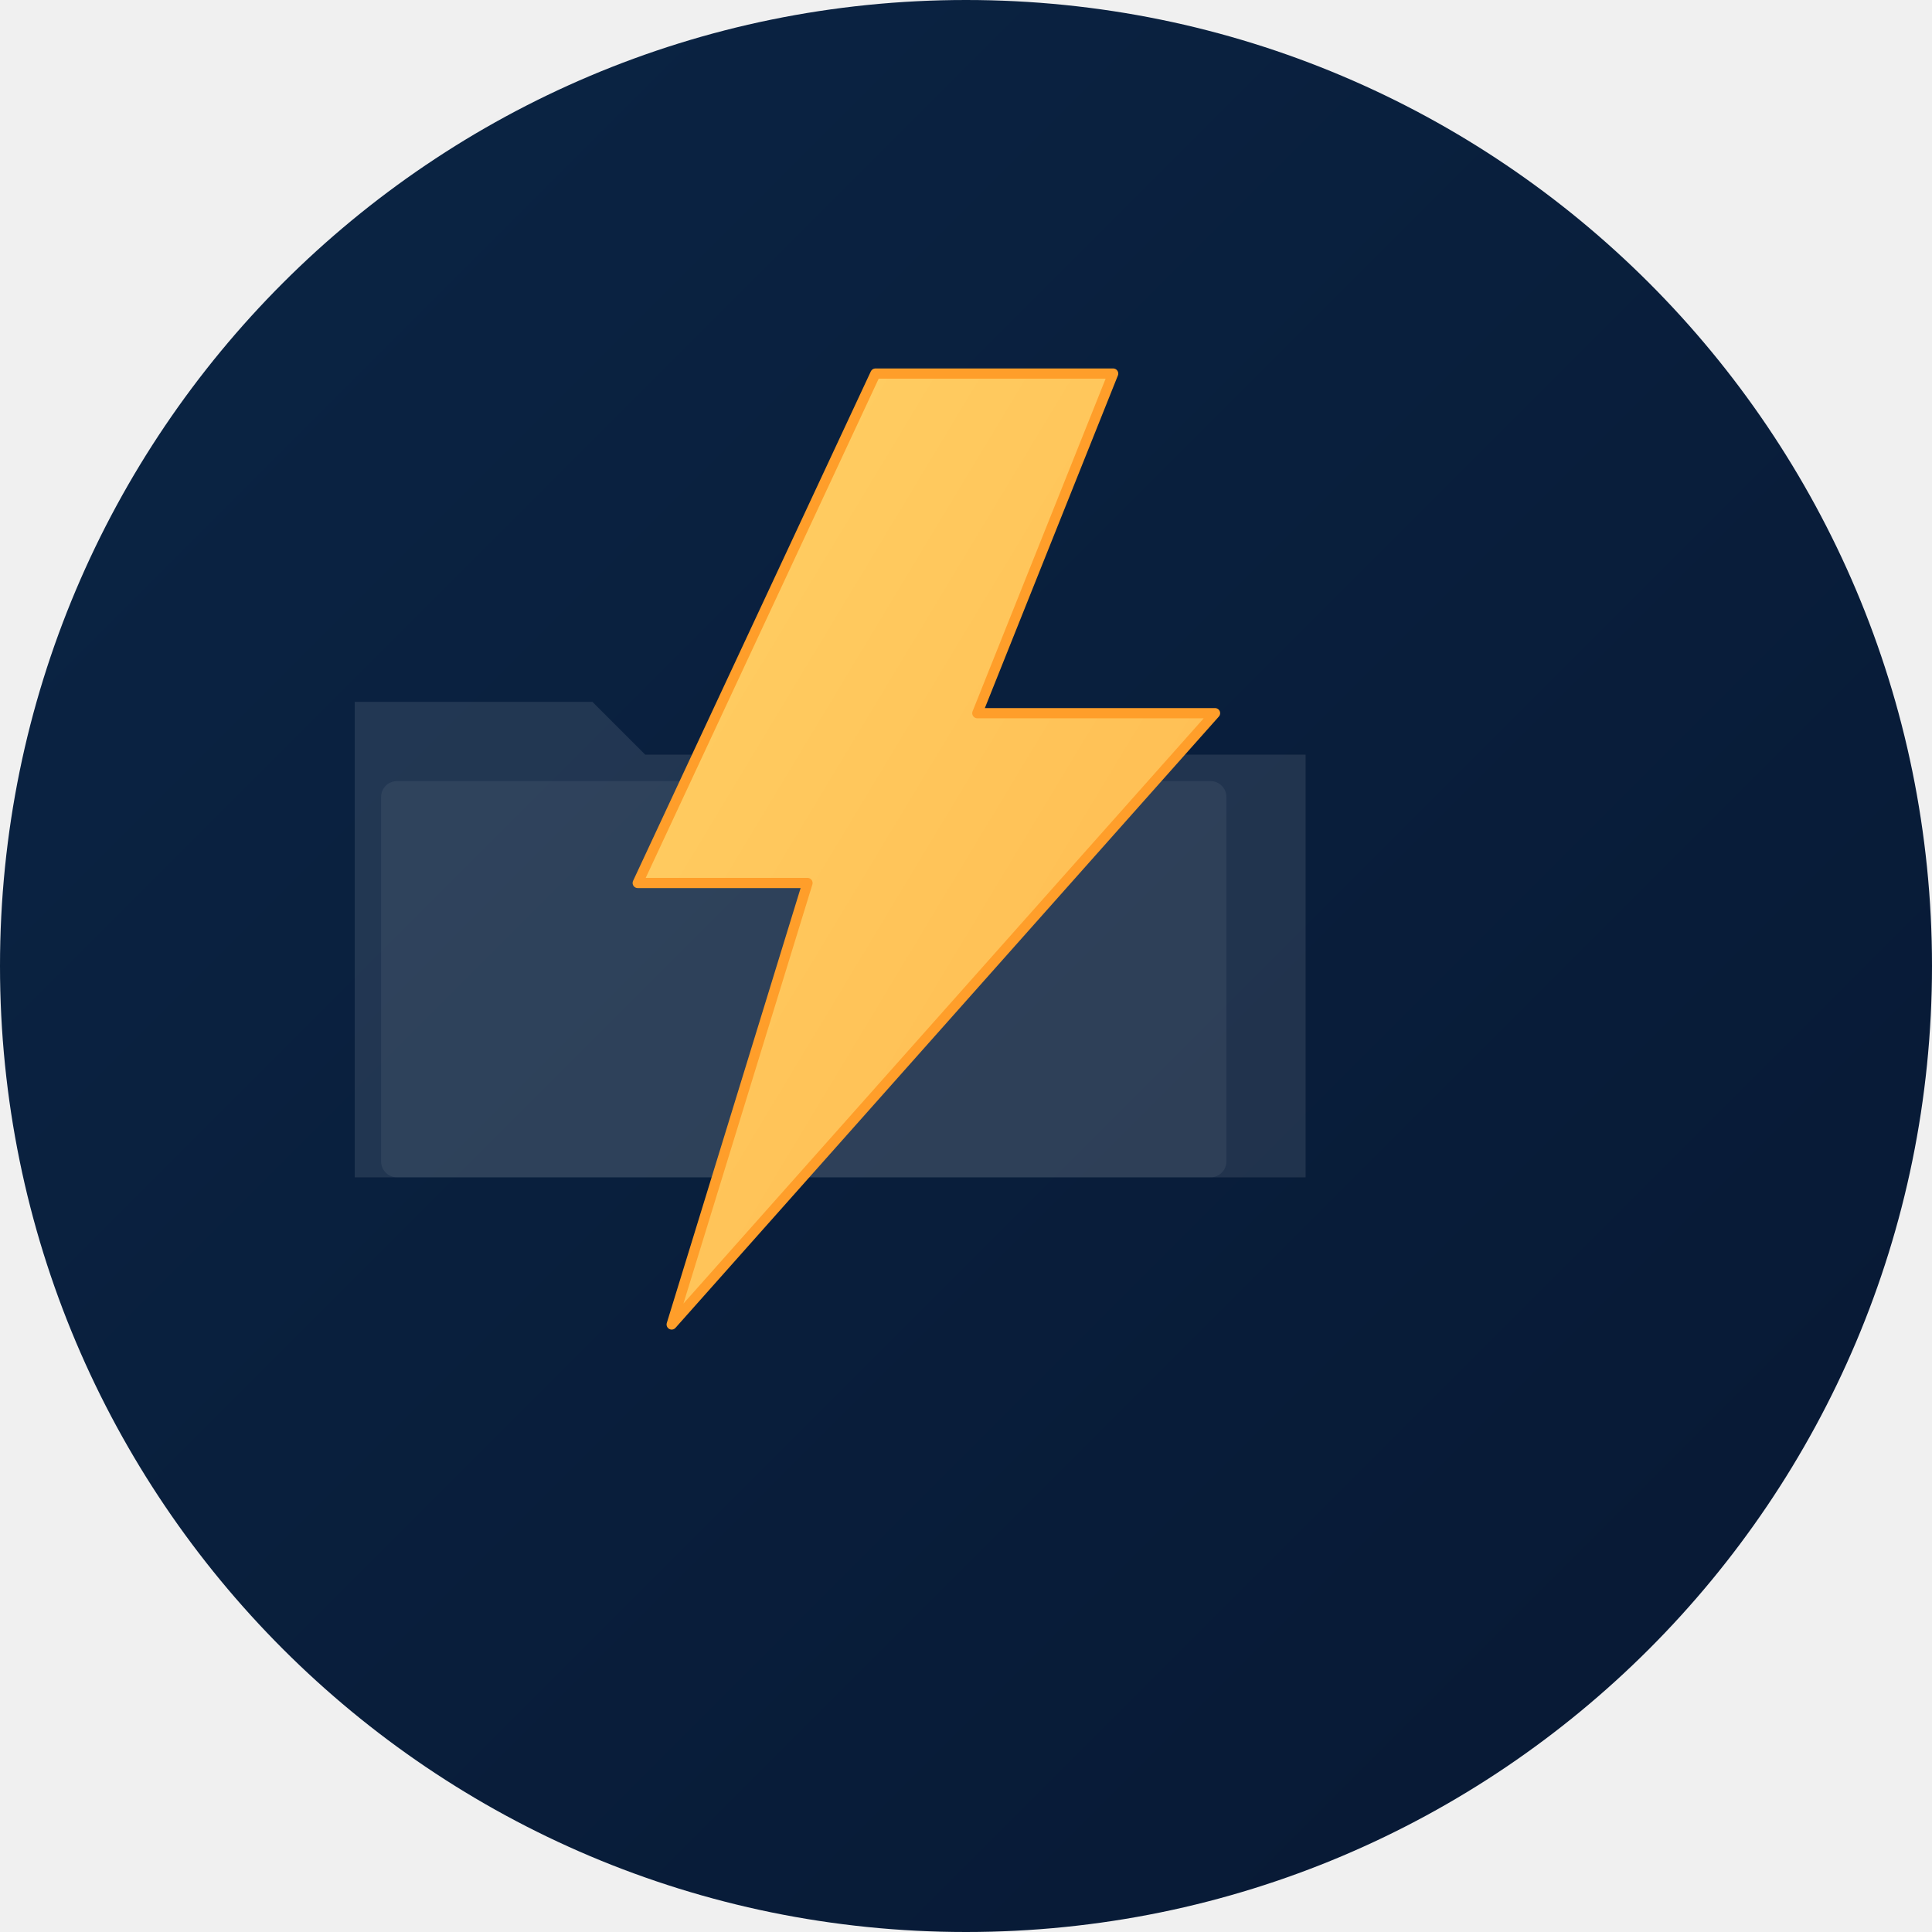
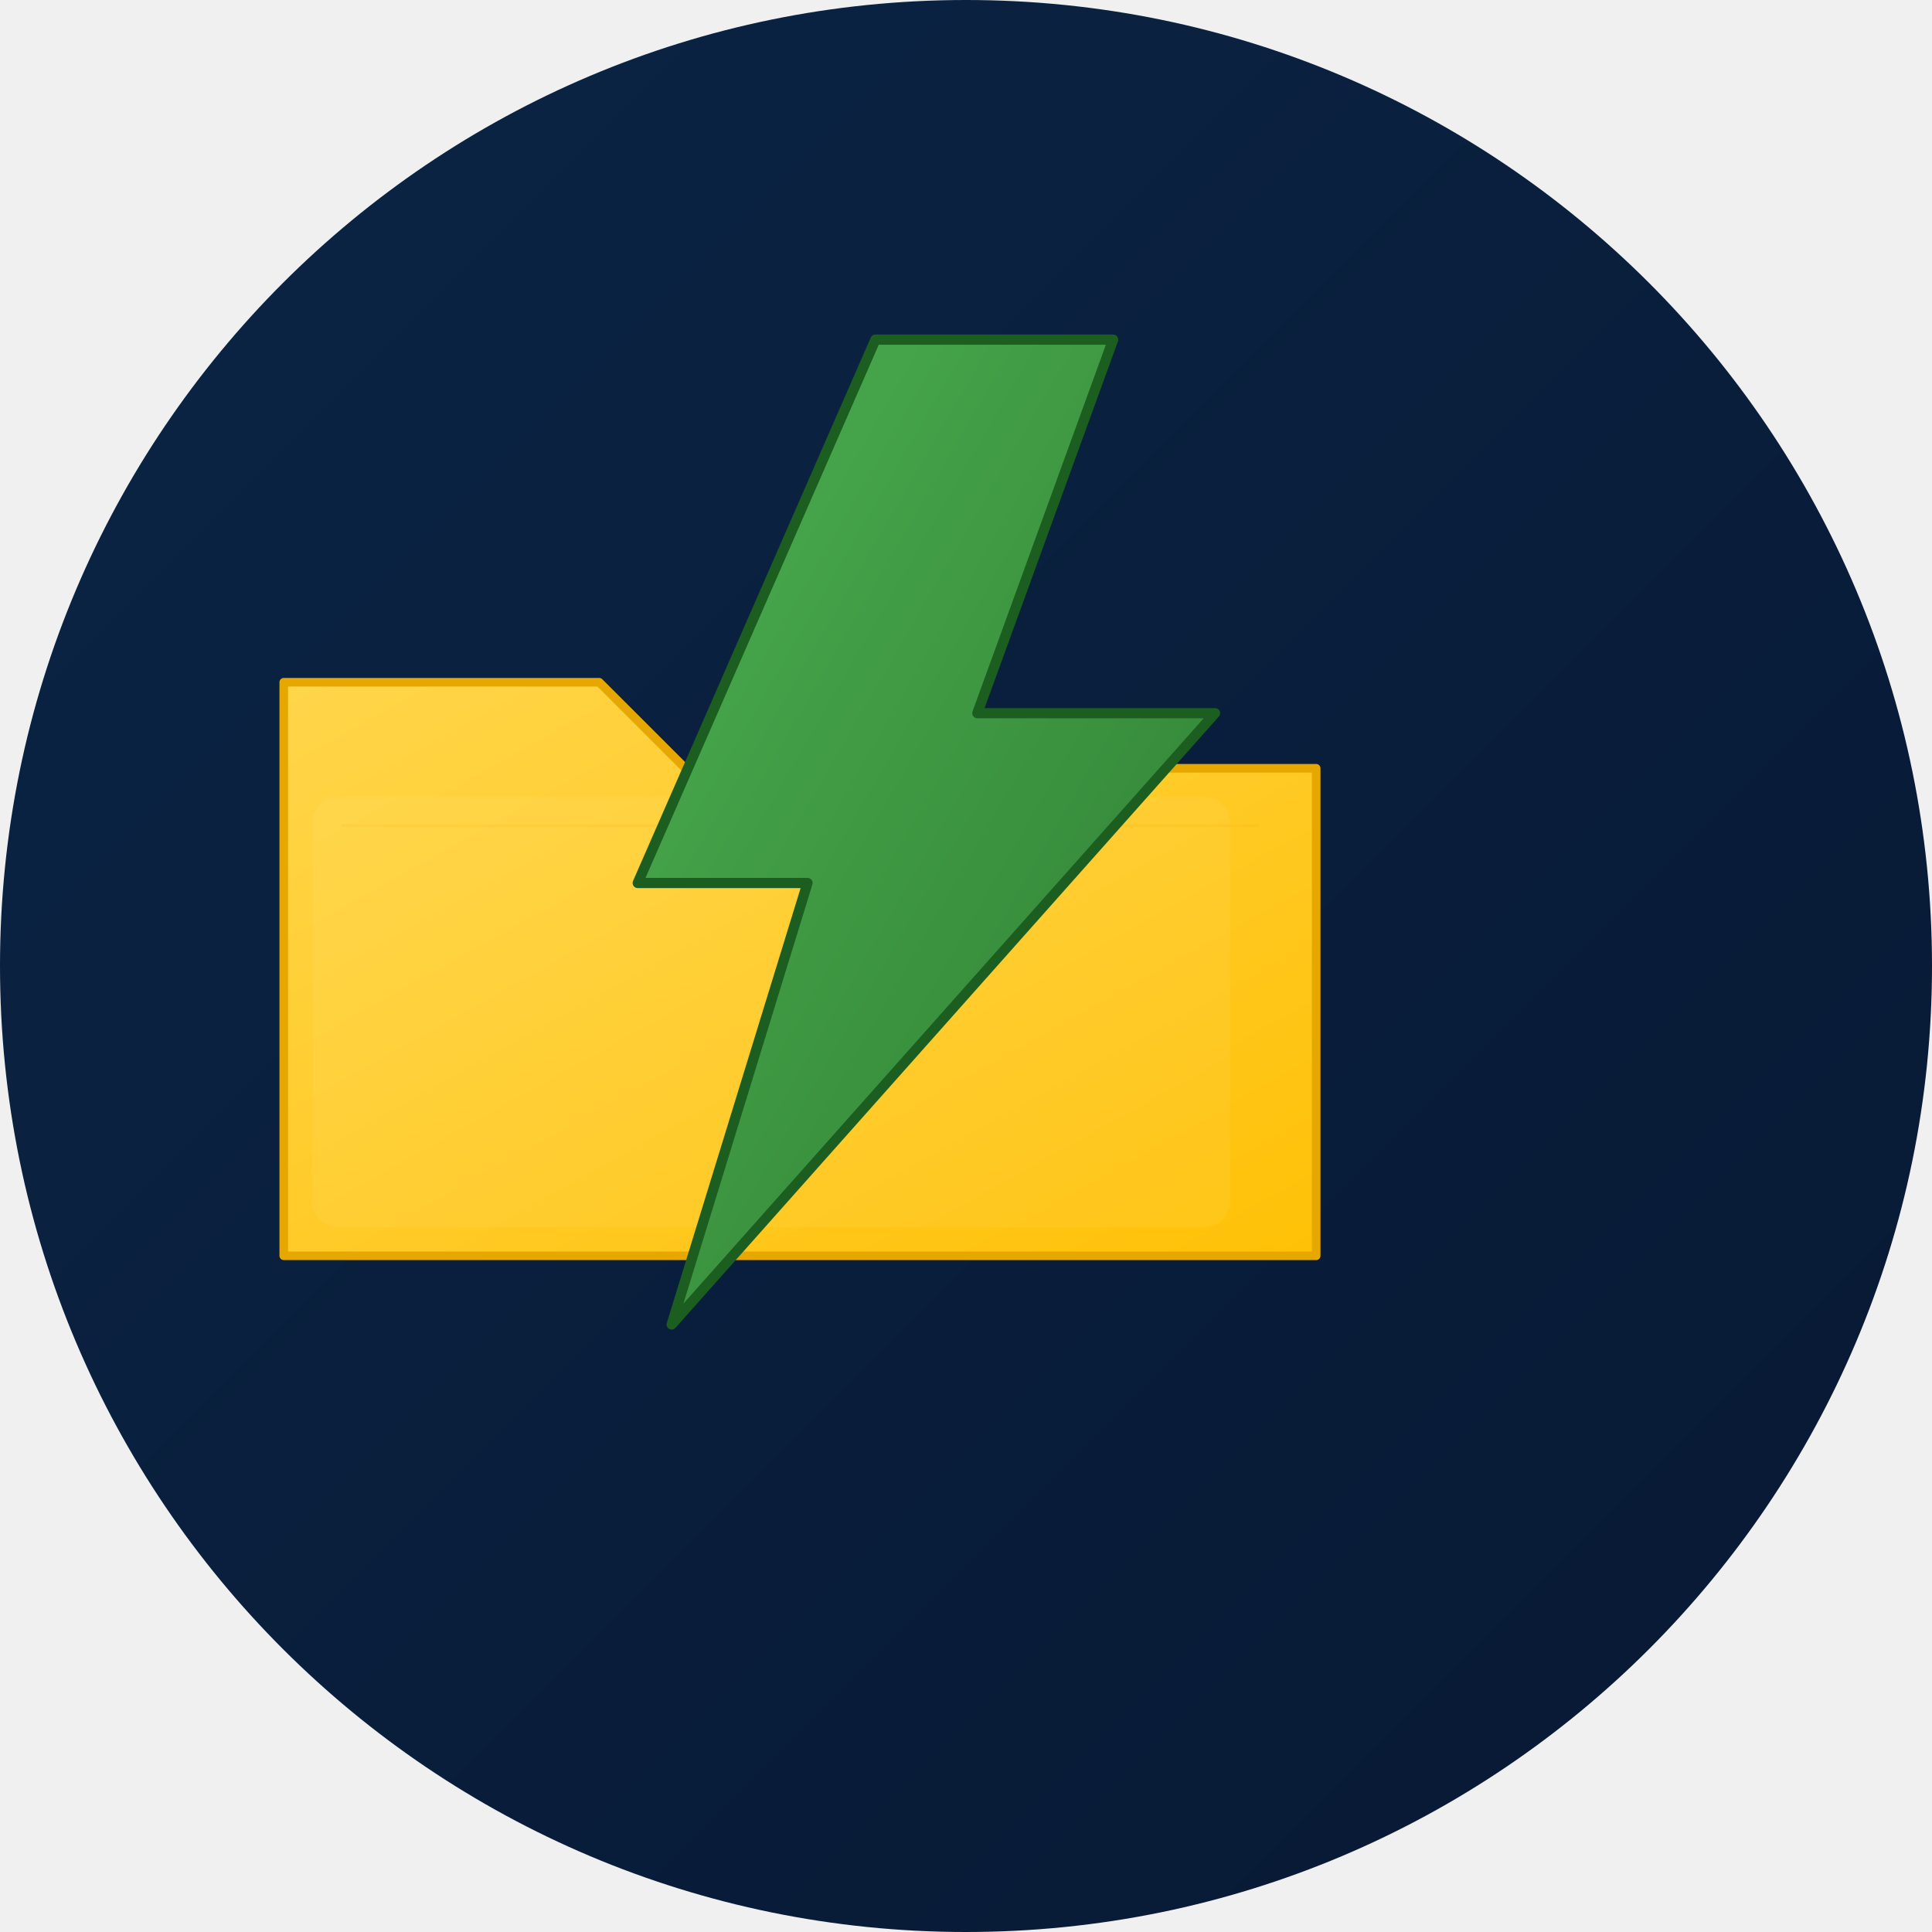
<svg xmlns="http://www.w3.org/2000/svg" width="1024" height="1024" viewBox="0 0 1024 1024" role="img" aria-label="TB Files TMDB icon">
  <defs>
-     <linearGradient id="g1" x1="0" x2="1" y1="0" y2="1">
+     <linearGradient id="bgGrad" x1="0" x2="1" y1="0" y2="1">
      <stop offset="0" stop-color="#0B2545" />
      <stop offset="1" stop-color="#071833" />
    </linearGradient>
-     <linearGradient id="g2" x1="0" x2="1" y1="0" y2="1">
-       <stop offset="0" stop-color="#FFD166" />
-       <stop offset="1" stop-color="#FFB84D" />
+     <linearGradient id="folderGrad" x1="0" x2="1" y1="0" y2="1">
+       <stop offset="0" stop-color="#FFD54A" />
+       <stop offset="1" stop-color="#FFC107" />
+     </linearGradient>
+     <linearGradient id="boltGrad" x1="0" x2="1" y1="0" y2="1">
+       <stop offset="0" stop-color="#4CAF50" />
+       <stop offset="1" stop-color="#2E7D32" />
    </linearGradient>
  </defs>
-   <circle cx="512" cy="512" r="512" fill="url(#g1)" />
-   <g transform="translate(160,260) scale(0.7)">
-     <path d="M40 160 L220 160 L260 200 L760 200 L760 520 L40 520 Z" fill="#FFFFFF" opacity="0.10" />
-     <rect x="60" y="220" width="640" height="300" rx="12" fill="#FFFFFF" opacity="0.06" />
+   <circle cx="512" cy="512" r="512" fill="url(#bgGrad)" />
+   <g transform="translate(120,240) scale(0.76)">
+     <path d="M40 160 L260 160 L320 220 L760 220 L760 560 L40 560 Z" fill="url(#folderGrad)" stroke="#E6A800" stroke-width="6" stroke-linejoin="round" />
+     <rect x="60" y="240" width="640" height="300" rx="18" fill="#FFF8E1" opacity="0.06" />
+     <path d="M80 260 L720 260" stroke="#E6A800" stroke-width="2" opacity="0.12" />
  </g>
-   <path d="M560 220 L420 520 L520 520 L440 780 L760 420 L620 420 L700 220 Z" fill="url(#g2)" stroke="#FF9E2A" stroke-width="6" stroke-linejoin="round" transform="translate(-40,0) scale(0.9)" />
+   <path d="M560 200 L420 520 L520 520 L440 780 L760 420 L620 420 L700 200 Z" fill="url(#boltGrad)" stroke="#1B5E20" stroke-width="6" stroke-linejoin="round" transform="translate(-40,0) scale(0.9)" />
</svg>
